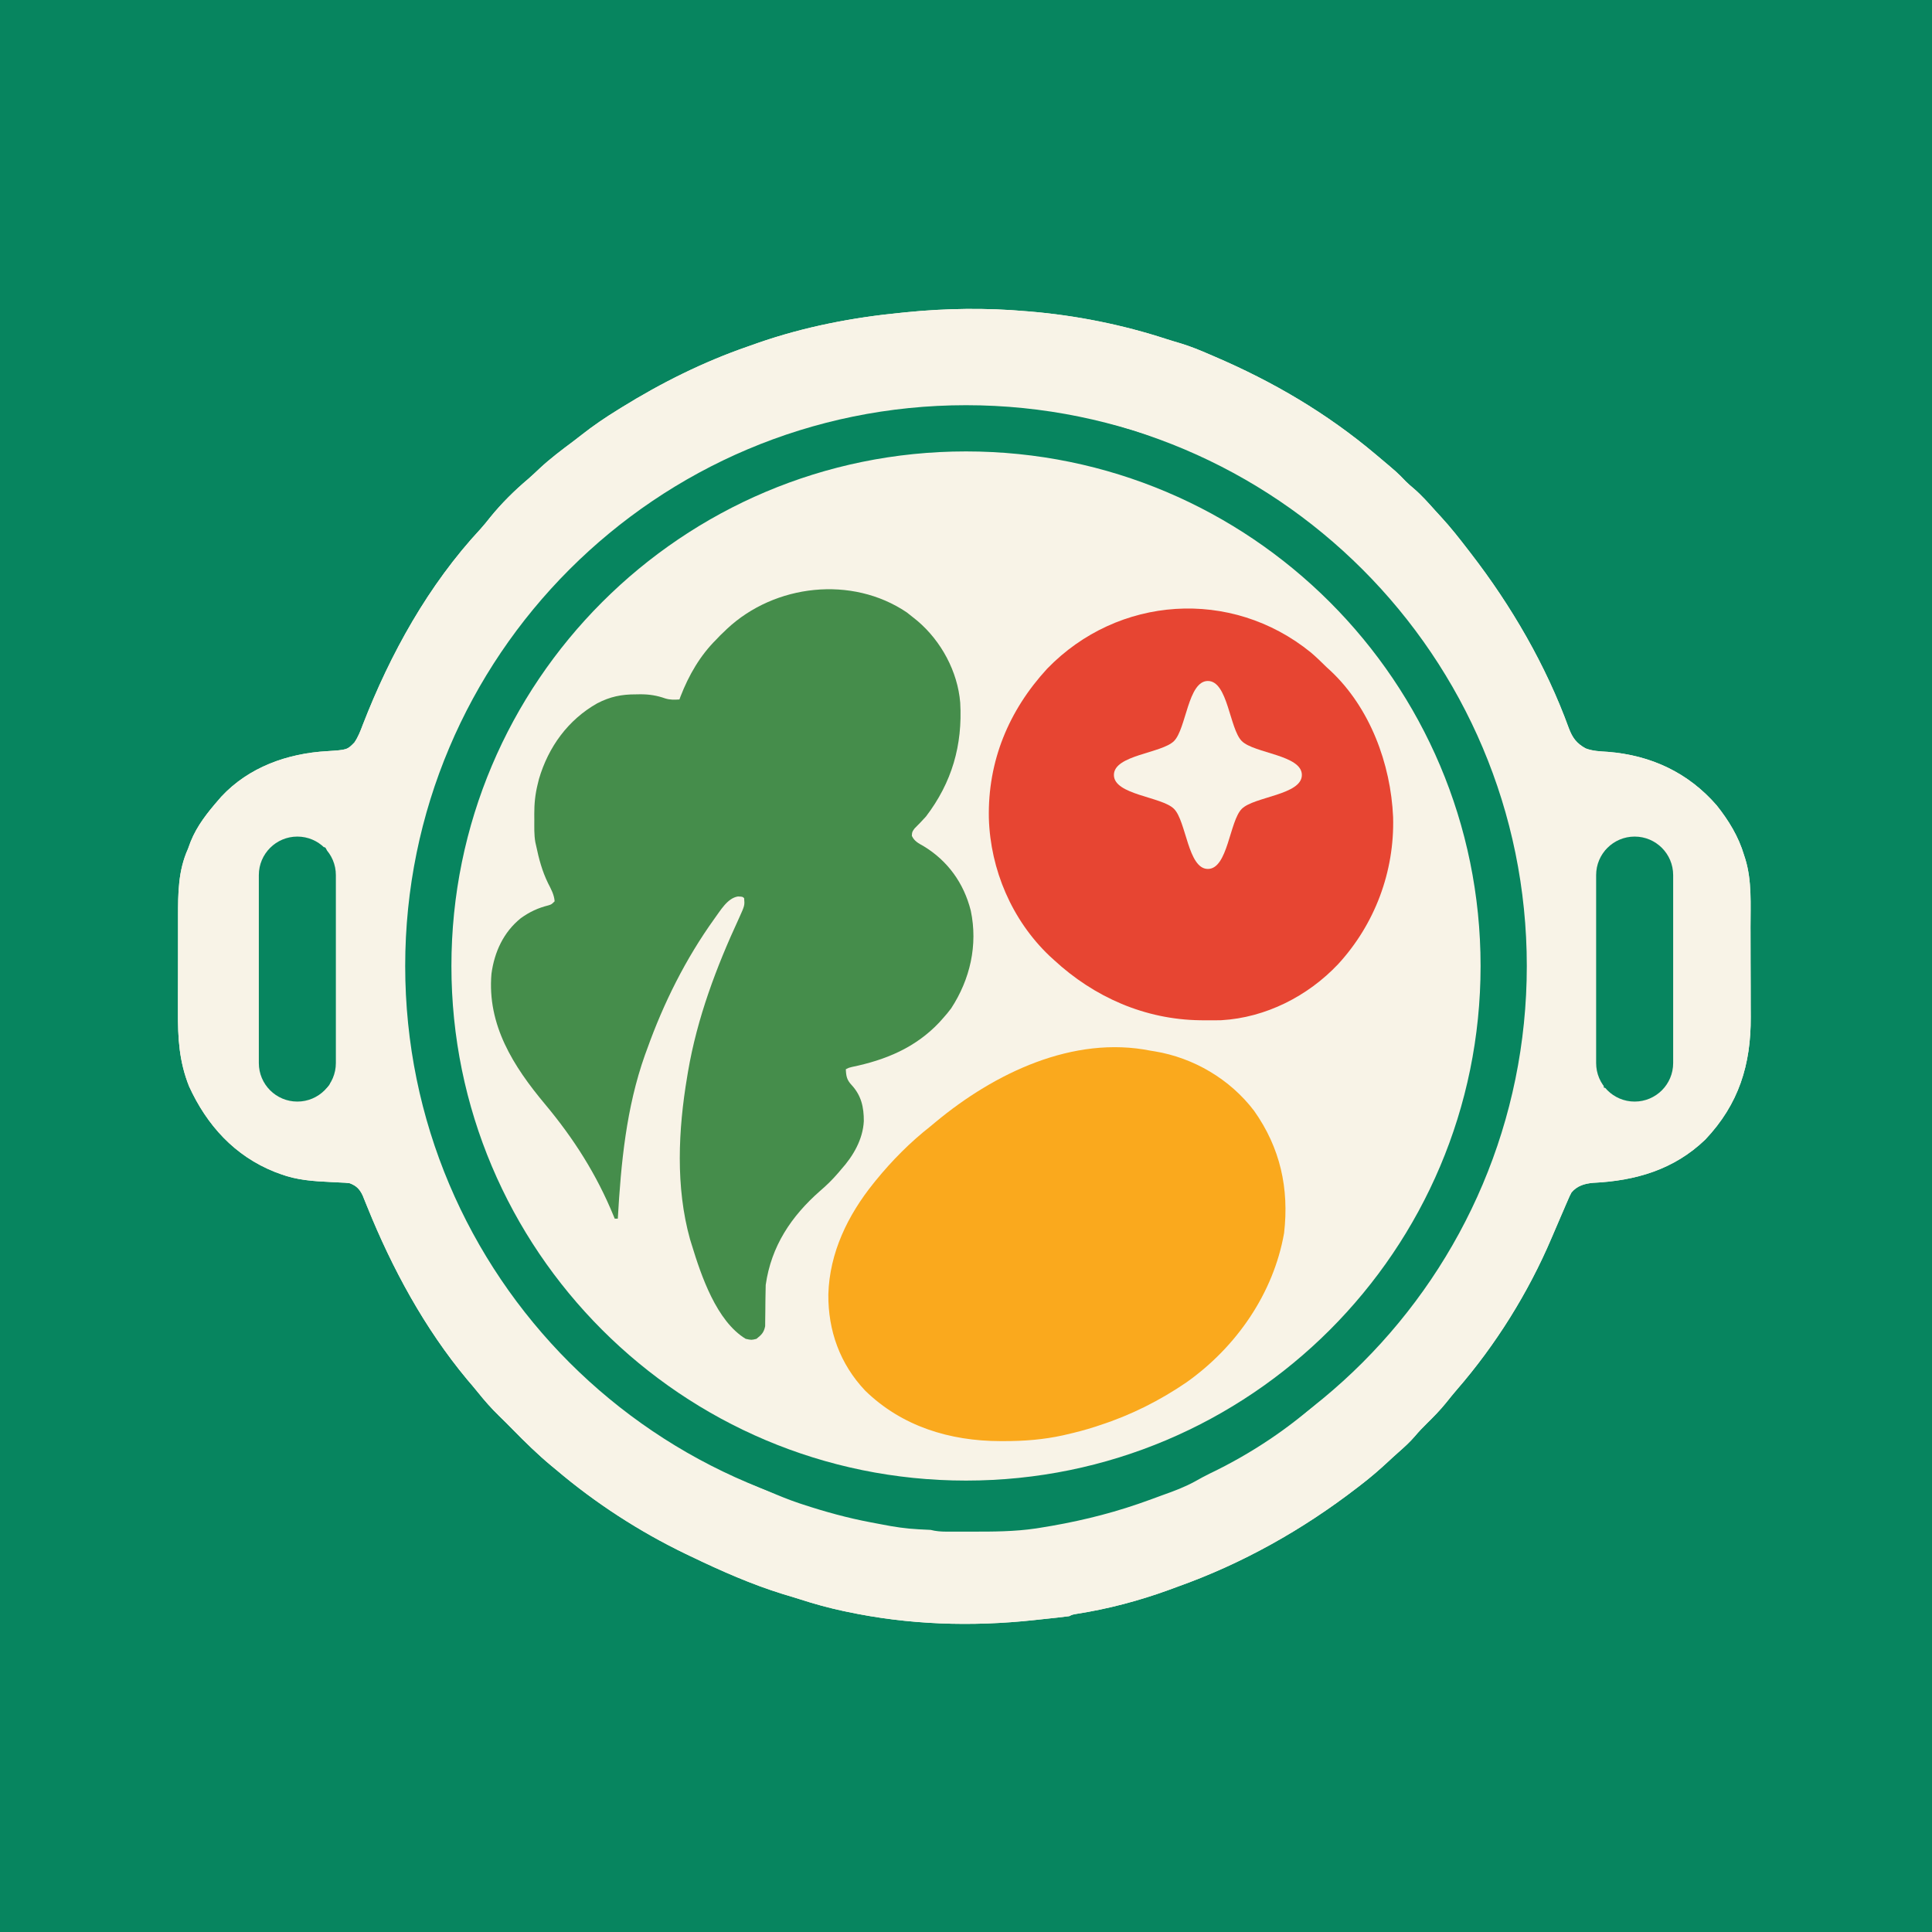
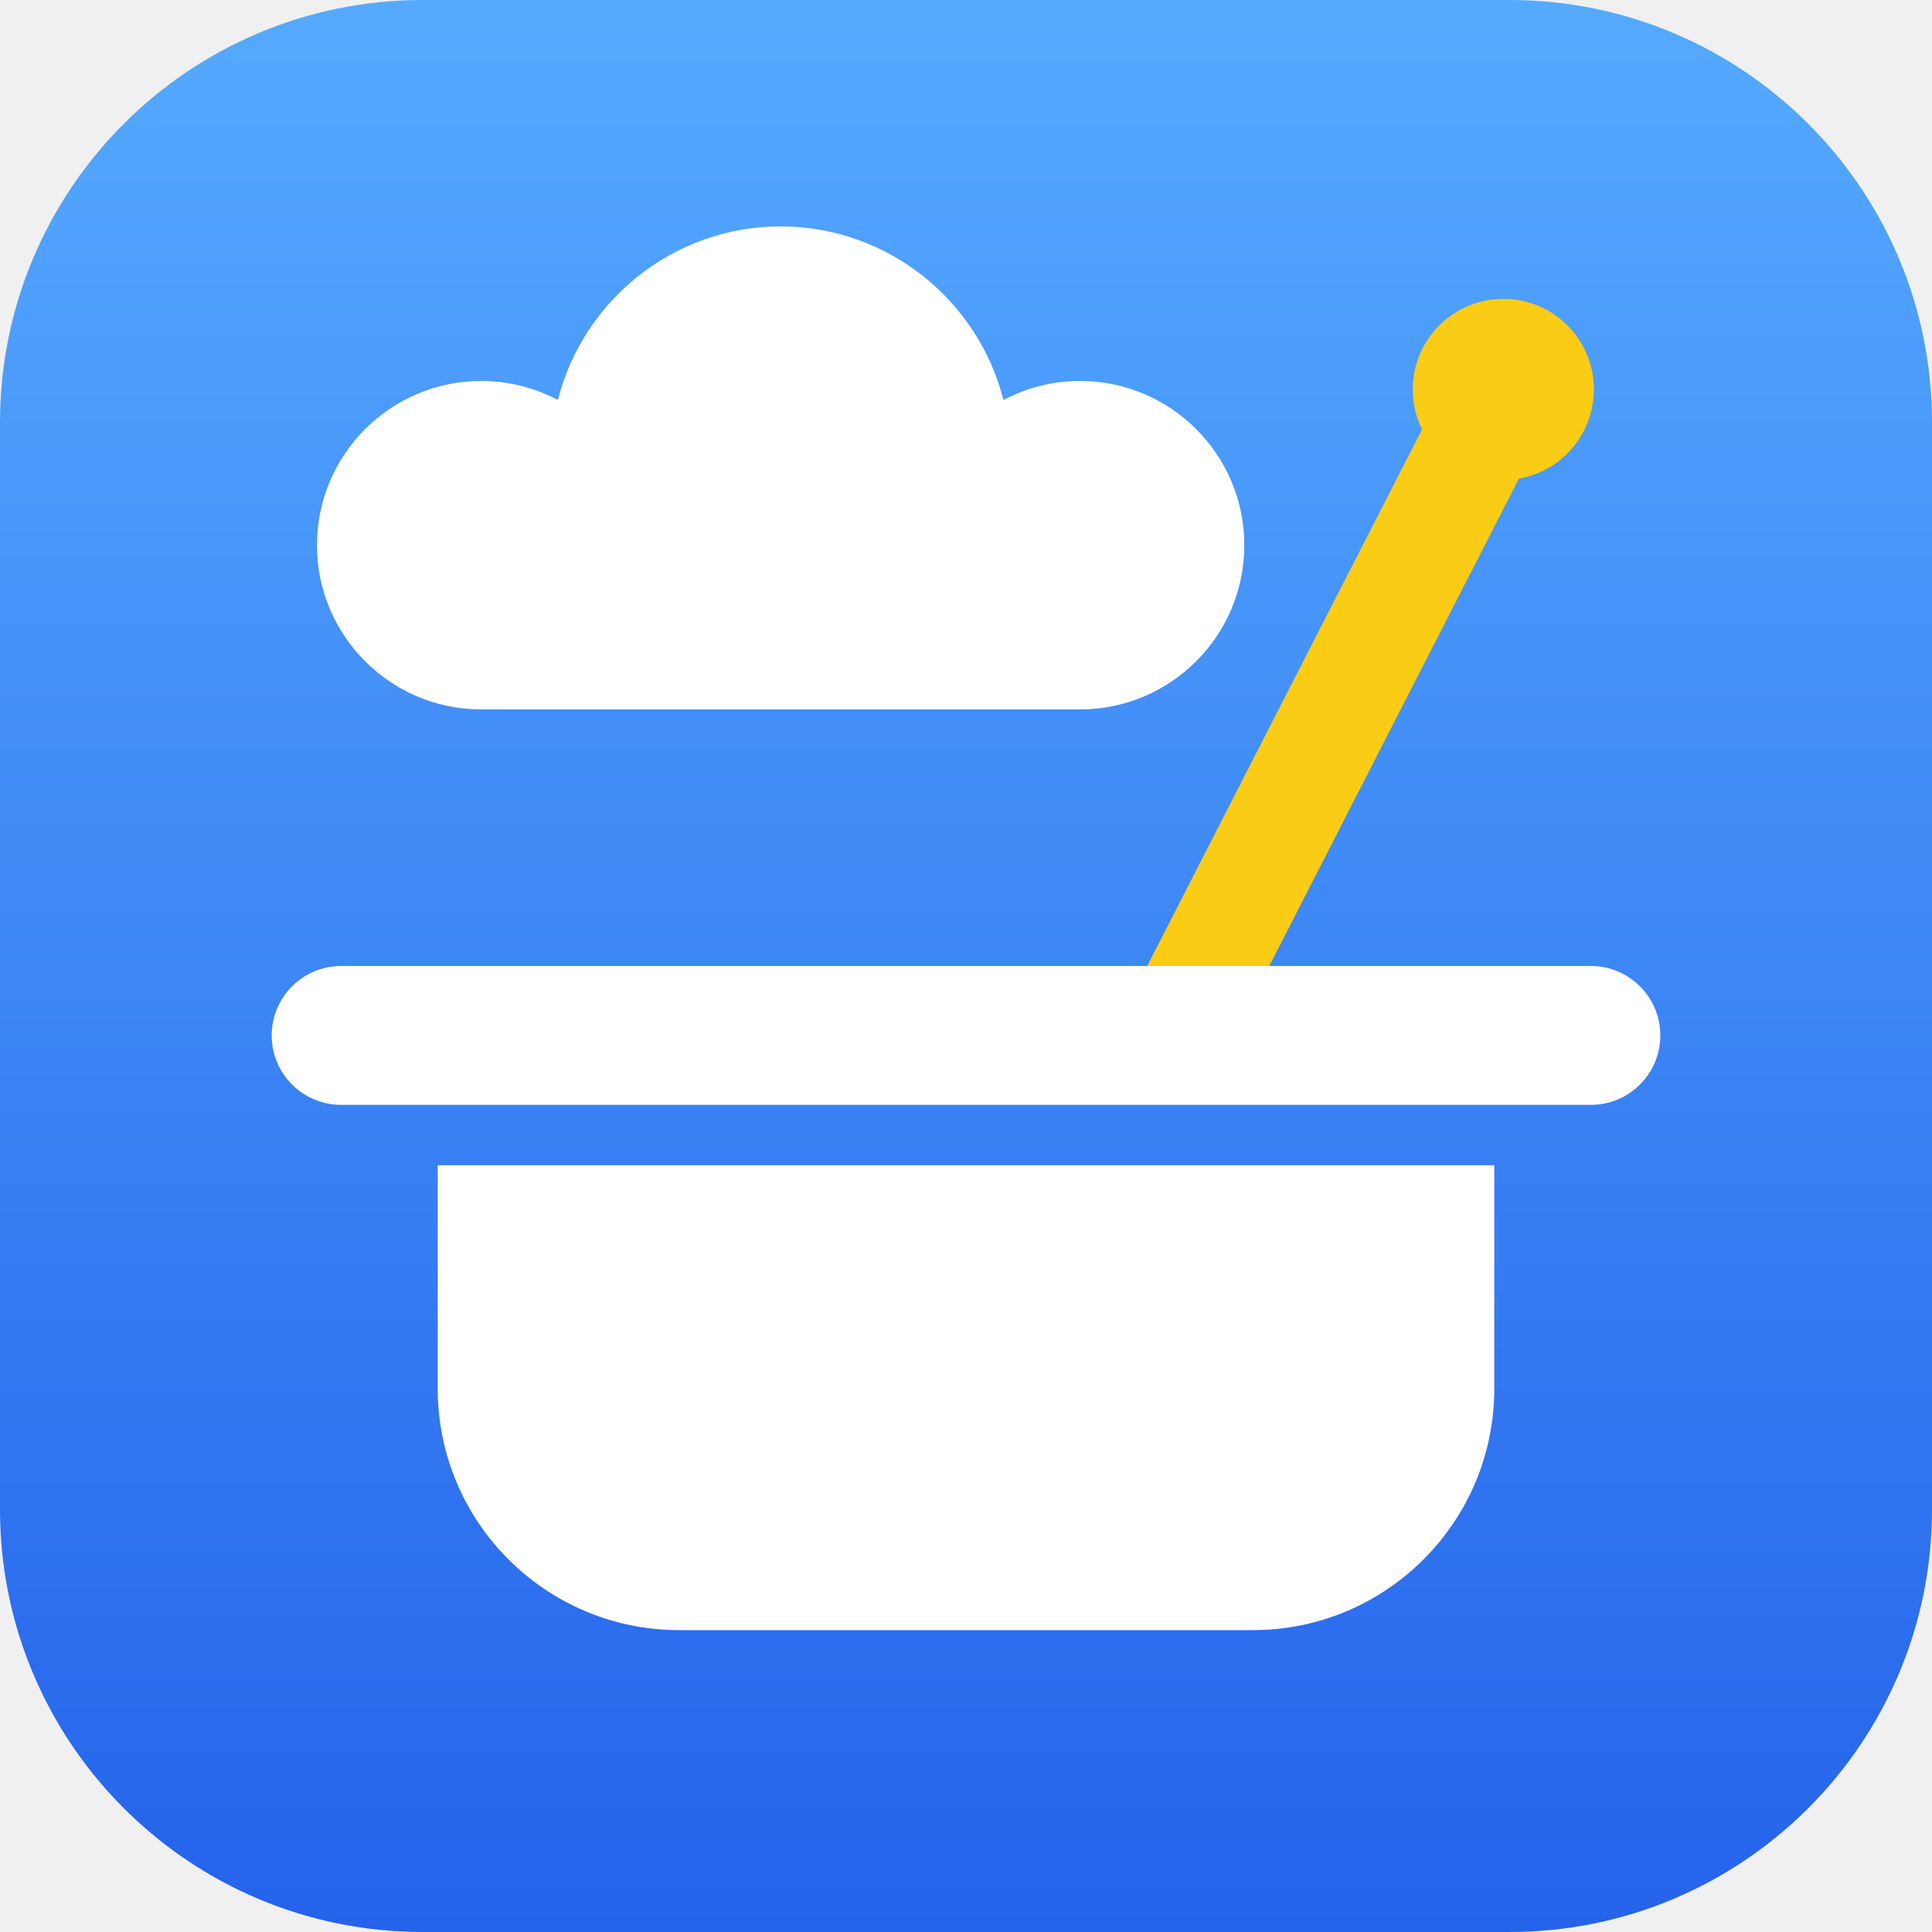
- <svg xmlns="http://www.w3.org/2000/svg" viewBox="0 0 1254 1254">
-   <path fill="#07855F" d="M0 0h1254v1254H0z" />
-   <g transform="translate(0 16)">
-     <path d="M0 0 C0.87 0.07 1.74 0.14 2.63 0.21 C32.52 2.74 62.6 8.75 91.1 18.07 C94.22 19.07 97.35 19.99 100.48 20.92 C106.85 22.88 112.9 25.33 119 28 C119.98 28.42 120.95 28.84 121.96 29.27 C160.31 45.7 195.05 66.07 227 93 C227.28 93.24 227.28 93.24 228.71 94.44 C241 104.78 241 104.78 246.45 110.45 C248.14 112.14 249.92 113.65 251.75 115.19 C256.82 119.56 261.22 124.54 265.67 129.52 C266.87 130.86 268.09 132.18 269.32 133.5 C275.63 140.36 281.33 147.62 287 155 C287.47 155.61 287.95 156.22 288.43 156.85 C314.97 191.17 337.45 229.84 352.28 270.67 C354.6 276.83 357.24 280.47 363.15 283.75 C367.82 285.55 372.67 285.69 377.62 286 C405.54 288.21 429.74 299.43 448.25 320.75 C456.01 330.5 462.45 341 466 353 C466.14 353.44 466.14 353.44 466.86 355.66 C471.17 369.84 470.18 385.14 470.2 399.8 C470.21 400.88 470.21 401.97 470.21 403.08 C470.23 408.81 470.24 414.53 470.24 420.25 C470.25 426.12 470.27 431.99 470.3 437.85 C470.32 442.41 470.32 446.96 470.32 451.52 C470.33 453.68 470.33 455.84 470.35 458 C470.52 488.95 462.65 514.62 440.88 537.62 C420.62 557.15 395.66 564.42 368.09 565.73 C362.56 566.21 357.67 567.63 354 572 C352.76 574.38 352.76 574.38 351.55 577.2 C351.1 578.24 350.65 579.27 350.18 580.34 C349.71 581.44 349.24 582.55 348.75 583.69 C348.5 584.25 348.5 584.25 347.26 587.12 C345.18 591.92 343.11 596.73 341.07 601.54 C325.99 637 304.79 671.01 279.51 700.09 C277.12 702.86 274.84 705.7 272.56 708.56 C268.75 713.26 264.62 717.5 260.31 721.72 C257.53 724.45 254.88 727.21 252.38 730.19 C249.12 734 245.5 737.27 241.74 740.58 C239.3 742.73 236.91 744.93 234.53 747.14 C228.89 752.38 223.11 757.32 217 762 C216.32 762.53 215.64 763.05 214.94 763.59 C179.41 790.99 140.31 812.96 98 828 C96.29 828.63 94.59 829.26 92.88 829.89 C73.41 836.98 53.4 842.29 32.93 845.49 C30 846 30 846 28 847 C25.41 847.36 22.84 847.66 20.24 847.94 C19.46 848.02 18.67 848.11 17.87 848.2 C16.2 848.38 14.53 848.55 12.86 848.73 C10.37 848.99 7.87 849.27 5.37 849.54 C-35.52 853.96 -76.4 852.65 -116.69 844.06 C-117.45 843.9 -118.22 843.74 -119.01 843.57 C-128.3 841.56 -137.35 839.09 -146.39 836.16 C-150.04 834.99 -153.7 833.89 -157.38 832.81 C-178.29 826.37 -198.31 817.48 -218 808 C-218.93 807.56 -219.85 807.11 -220.81 806.66 C-251 792.11 -279.43 773.68 -305 752 C-306.07 751.12 -307.14 750.23 -308.21 749.35 C-317.09 741.95 -325.25 733.95 -333.33 725.7 C-336.23 722.74 -339.16 719.81 -342.14 716.93 C-347.03 712.17 -351.44 707.19 -355.7 701.86 C-358 699 -360.37 696.22 -362.75 693.44 C-390.47 660.15 -411.53 621.21 -427.67 581.17 C-427.81 580.84 -427.81 580.84 -428.48 579.19 C-429.21 577.41 -429.92 575.62 -430.64 573.84 C-432.61 569.74 -434.74 567.62 -439 566 C-441.97 565.65 -441.97 565.65 -445.43 565.51 C-446.69 565.44 -447.95 565.38 -449.26 565.32 C-449.59 565.3 -449.59 565.3 -451.27 565.22 C-462.55 564.68 -473.32 564.01 -484 560 C-484.59 559.78 -484.59 559.78 -487.57 558.69 C-513.72 548.29 -531.73 528.36 -543.25 503.19 C-549.75 486.96 -550.59 471.79 -550.5 454.5 C-550.5 452.16 -550.5 449.82 -550.5 447.49 C-550.5 442.62 -550.49 437.75 -550.47 432.88 C-550.44 426.68 -550.44 420.48 -550.45 414.29 C-550.46 409.47 -550.45 404.66 -550.44 399.84 C-550.44 397.56 -550.44 395.27 -550.44 392.99 C-550.45 377.72 -550.38 363.14 -544 349 C-543.41 347.42 -542.83 345.83 -542.25 344.25 C-538.11 333.93 -531.25 325.32 -524 317 C-523.47 316.39 -522.94 315.77 -522.4 315.14 C-504.52 295.89 -479.36 287 -453.69 285.56 C-440.63 284.7 -440.63 284.7 -435.97 279.92 C-433.51 276.28 -432.09 272.6 -430.56 268.5 C-412.65 222.33 -387.96 177.72 -354.05 141.27 C-351.86 138.84 -349.84 136.32 -347.81 133.75 C-340.45 124.66 -331.96 116.29 -323.02 108.75 C-320.46 106.53 -318.02 104.2 -315.56 101.88 C-308.79 95.57 -301.43 90.07 -294.03 84.53 C-292.17 83.13 -290.34 81.71 -288.52 80.27 C-280.98 74.33 -273.16 69.02 -265 64 C-264.27 63.55 -263.55 63.1 -262.8 62.63 C-236.73 46.47 -209.41 32.85 -180.4 22.83 C-178.33 22.11 -176.26 21.38 -174.2 20.64 C-144.16 10.16 -112.61 4.05 -81 1 C-80 0.9 -79.01 0.79 -77.98 0.69 C-52.3 -1.92 -25.74 -2.26 0 0 Z " fill="#F8F3E7" transform="translate(666,186)" />
-     <path d="M0 0 C0.87 0.07 1.74 0.14 2.63 0.21 C32.52 2.74 62.6 8.75 91.1 18.07 C94.22 19.07 97.35 19.99 100.48 20.92 C106.85 22.88 112.9 25.33 119 28 C119.98 28.42 120.95 28.84 121.96 29.27 C160.31 45.7 195.05 66.07 227 93 C227.28 93.24 227.28 93.24 228.71 94.44 C241 104.78 241 104.78 246.45 110.45 C248.14 112.14 249.92 113.65 251.75 115.19 C256.82 119.56 261.22 124.54 265.67 129.52 C266.87 130.86 268.09 132.18 269.32 133.5 C275.63 140.36 281.33 147.62 287 155 C287.47 155.61 287.95 156.22 288.43 156.85 C314.97 191.17 337.45 229.84 352.28 270.67 C354.6 276.83 357.24 280.47 363.15 283.75 C367.82 285.55 372.67 285.69 377.62 286 C405.54 288.21 429.74 299.43 448.25 320.75 C456.01 330.5 462.45 341 466 353 C466.14 353.44 466.14 353.44 466.86 355.66 C471.17 369.84 470.18 385.14 470.2 399.8 C470.21 400.88 470.21 401.97 470.21 403.08 C470.23 408.81 470.24 414.53 470.24 420.25 C470.25 426.12 470.27 431.99 470.3 437.85 C470.32 442.41 470.32 446.96 470.32 451.52 C470.33 453.68 470.33 455.84 470.35 458 C470.52 488.95 462.65 514.62 440.88 537.62 C420.62 557.15 395.66 564.42 368.09 565.73 C362.56 566.21 357.67 567.63 354 572 C352.76 574.38 352.76 574.38 351.55 577.2 C351.1 578.24 350.65 579.27 350.18 580.34 C349.71 581.44 349.24 582.55 348.75 583.69 C348.5 584.25 348.5 584.25 347.26 587.12 C345.18 591.92 343.11 596.73 341.07 601.54 C325.99 637 304.79 671.01 279.51 700.09 C277.12 702.86 274.84 705.7 272.56 708.56 C268.75 713.26 264.62 717.5 260.31 721.72 C257.53 724.45 254.88 727.21 252.38 730.19 C249.12 734 245.5 737.27 241.74 740.58 C239.3 742.73 236.91 744.93 234.53 747.14 C228.89 752.38 223.11 757.32 217 762 C216.32 762.53 215.64 763.05 214.94 763.59 C179.41 790.99 140.31 812.96 98 828 C96.29 828.63 94.59 829.26 92.88 829.89 C73.41 836.98 53.4 842.29 32.93 845.49 C30 846 30 846 28 847 C25.41 847.36 22.84 847.66 20.24 847.94 C19.46 848.02 18.67 848.11 17.87 848.2 C16.2 848.38 14.53 848.55 12.86 848.73 C10.37 848.99 7.87 849.27 5.37 849.54 C-35.52 853.96 -76.4 852.65 -116.69 844.06 C-117.45 843.9 -118.22 843.74 -119.01 843.57 C-128.3 841.56 -137.35 839.09 -146.39 836.16 C-150.04 834.99 -153.7 833.89 -157.38 832.81 C-178.29 826.37 -198.31 817.48 -218 808 C-218.93 807.56 -219.85 807.11 -220.81 806.66 C-251 792.11 -279.43 773.68 -305 752 C-306.07 751.12 -307.14 750.23 -308.21 749.35 C-317.09 741.95 -325.25 733.95 -333.33 725.7 C-336.23 722.74 -339.16 719.81 -342.14 716.93 C-347.03 712.17 -351.44 707.19 -355.7 701.86 C-358 699 -360.37 696.22 -362.75 693.44 C-390.47 660.15 -411.53 621.21 -427.67 581.17 C-427.81 580.84 -427.81 580.84 -428.48 579.19 C-429.21 577.41 -429.92 575.62 -430.64 573.84 C-432.61 569.74 -434.74 567.62 -439 566 C-441.97 565.65 -441.97 565.65 -445.43 565.51 C-446.69 565.44 -447.95 565.38 -449.26 565.32 C-449.59 565.3 -449.59 565.3 -451.27 565.22 C-462.55 564.68 -473.32 564.01 -484 560 C-484.59 559.78 -484.59 559.78 -487.57 558.69 C-513.72 548.29 -531.73 528.36 -543.25 503.19 C-549.75 486.96 -550.59 471.79 -550.5 454.5 C-550.5 452.16 -550.5 449.82 -550.5 447.49 C-550.5 442.62 -550.49 437.75 -550.47 432.88 C-550.44 426.68 -550.44 420.48 -550.45 414.29 C-550.46 409.47 -550.45 404.66 -550.44 399.84 C-550.44 397.56 -550.44 395.27 -550.44 392.99 C-550.45 377.72 -550.38 363.14 -544 349 C-543.41 347.42 -542.83 345.83 -542.25 344.25 C-538.11 333.93 -531.25 325.32 -524 317 C-523.47 316.39 -522.94 315.77 -522.4 315.14 C-504.52 295.89 -479.36 287 -453.69 285.56 C-440.63 284.7 -440.63 284.7 -435.97 279.92 C-433.51 276.28 -432.09 272.6 -430.56 268.5 C-412.65 222.33 -387.96 177.72 -354.05 141.27 C-351.86 138.84 -349.84 136.32 -347.81 133.75 C-340.45 124.66 -331.96 116.29 -323.02 108.75 C-320.46 106.53 -318.02 104.2 -315.56 101.88 C-308.79 95.57 -301.43 90.07 -294.03 84.53 C-292.17 83.13 -290.34 81.71 -288.52 80.27 C-280.98 74.33 -273.16 69.02 -265 64 C-264.27 63.55 -263.55 63.1 -262.8 62.63 C-236.73 46.47 -209.41 32.85 -180.4 22.83 C-178.33 22.11 -176.26 21.38 -174.2 20.64 C-144.16 10.16 -112.61 4.05 -81 1 C-80 0.9 -79.01 0.79 -77.98 0.69 C-52.3 -1.92 -25.74 -2.26 0 0 Z M-104.19 92.31 C-105.24 92.52 -106.3 92.73 -107.39 92.95 C-125.73 96.68 -144.7 101.01 -161.73 108.99 C-164.41 110.18 -167.13 111.18 -169.88 112.19 C-202.4 124.63 -231.8 144.28 -258 167 C-258.62 167.54 -259.25 168.08 -259.89 168.63 C-264.7 172.81 -269.41 177.09 -274.06 181.44 C-274.73 182.05 -275.4 182.67 -276.09 183.31 C-280.71 187.63 -284.89 192.2 -289 197 C-290.21 198.31 -291.41 199.63 -292.62 200.94 C-314.64 225.82 -335 256.17 -346.96 287.3 C-347.7 289.22 -348.47 291.12 -349.26 293.01 C-359.64 317.96 -367.08 343.81 -371.31 370.5 C-371.47 371.5 -371.63 372.5 -371.8 373.53 C-374.01 388.53 -374.17 403.6 -374.13 418.72 C-374.13 421.5 -374.13 424.27 -374.14 427.05 C-374.14 442.52 -373.66 457.76 -371.19 473.06 C-371.01 474.18 -370.83 475.3 -370.65 476.45 C-369.35 484.42 -367.69 492.18 -365.54 499.97 C-364.93 502.26 -364.37 504.55 -363.81 506.85 C-360.22 521.68 -356.16 536 -350 550 C-349.22 551.82 -348.44 553.65 -347.66 555.47 C-346.45 558.32 -345.22 561.16 -344 564 C-343.55 565.08 -343.1 566.16 -342.63 567.27 C-324.08 610.49 -293.72 652.33 -258 683 C-256.89 683.99 -255.79 684.98 -254.69 685.97 C-245.28 694.37 -235.36 701.81 -225 709 C-224.37 709.44 -223.73 709.89 -223.08 710.35 C-207.29 721.38 -190.37 730.72 -173 739 C-172.2 739.38 -171.4 739.77 -170.58 740.16 C-163.84 743.28 -156.82 745.76 -149.85 748.32 C-148.33 748.88 -146.81 749.45 -145.3 750.03 C-118.53 760.09 -118.53 760.09 -105.34 761.61 C-103 762 -103 762 -100.66 762.98 C-97.28 764.28 -94.1 764.6 -90.5 765 C-89.08 765.16 -87.65 765.33 -86.23 765.5 C-85.52 765.58 -84.81 765.66 -84.08 765.75 C-78.18 766.47 -72.27 767.34 -66.45 768.52 C-61.93 769.15 -57.49 769.18 -52.93 769.2 C-51.95 769.21 -50.98 769.22 -49.97 769.22 C-46.79 769.24 -43.61 769.25 -40.44 769.25 C-39.35 769.25 -38.27 769.25 -37.16 769.25 C7.64 769.21 53.3 761.82 93.88 742.02 C96.25 740.88 98.63 739.78 101.01 738.68 C137.63 721.72 169.1 697.84 197.69 669.5 C198.13 669.07 198.13 669.07 200.35 666.88 C206.34 660.9 211.76 654.64 217 648 C217.56 647.3 218.12 646.6 218.7 645.88 C232.11 628.99 244.02 611.13 254 592 C254.35 591.34 254.69 590.67 255.05 589.99 C269.36 562.48 279.72 534.44 287.36 504.43 C287.88 502.45 288.46 500.48 289.05 498.52 C290.37 493.65 291.18 488.73 292 483.75 C292.16 482.8 292.33 481.84 292.5 480.86 C295.39 463.49 296.34 446.41 296.25 428.81 C296.25 427.78 296.24 426.74 296.24 425.68 C296.19 410.71 296 395.86 294 381 C293.94 380.51 293.94 380.51 293.61 378.04 C290.99 358.81 287.42 339.34 281 321 C280.58 319.73 280.17 318.46 279.75 317.19 C277.4 310.02 274.91 302.96 272 296 C271.63 295.09 271.27 294.19 270.89 293.25 C251.11 244.82 219.31 198.72 179 165 C178.46 164.55 177.92 164.09 177.36 163.63 C150.42 141.07 120.73 123.35 88.26 109.94 C86.33 109.14 84.41 108.31 82.5 107.47 C75.8 104.55 69.04 102.4 61.98 100.53 C59.87 99.97 57.77 99.39 55.66 98.82 C26.9 91.03 -0.47 86.46 -30.37 86.61 C-34.3 86.62 -38.23 86.61 -42.15 86.59 C-63.04 86.57 -83.69 88.13 -104.19 92.31 Z " fill="#F8F3E7" transform="translate(666,186)" />
-     <path d="M0 0 C1.52 1.16 3.02 2.35 4.5 3.56 C5.34 4.24 6.18 4.92 7.04 5.61 C22.42 18.69 33.11 38.45 34.75 58.66 C36.33 86.3 29.35 110.48 12.5 132.56 C10.09 135.21 7.64 137.8 5.09 140.31 C3.5 142.56 3.5 142.56 3.35 145.09 C4.99 148.61 7.67 149.91 10.94 151.75 C26.66 161.26 37.12 175.81 41.61 193.68 C46.29 215.96 41.17 238.2 28.88 257.04 C27.19 259.33 25.41 261.45 23.5 263.56 C22.71 264.45 21.92 265.33 21.11 266.24 C5.59 282.66 -13.79 290.61 -35.58 295.1 C-37.5 295.56 -37.5 295.56 -39.5 296.56 C-39.31 301.12 -38.85 303.53 -35.69 306.88 C-29.48 313.66 -27.79 321.12 -27.82 330.24 C-28.41 342.1 -34.71 352.91 -42.5 361.56 C-43.14 362.32 -43.78 363.08 -44.44 363.86 C-48.11 368.14 -51.96 371.92 -56.24 375.58 C-74.93 392 -87.91 411.38 -91.5 436.56 C-91.59 438.89 -91.63 441.21 -91.64 443.54 C-91.66 444.85 -91.68 446.16 -91.7 447.51 C-91.73 449.57 -91.75 451.63 -91.75 453.7 C-91.75 455.71 -91.79 457.71 -91.83 459.72 C-91.83 460.32 -91.83 460.32 -91.86 463.34 C-92.68 467.48 -94.24 468.96 -97.5 471.56 C-100.75 472.38 -100.75 472.38 -104.5 471.56 C-123.44 460.06 -133.36 430.64 -139.5 410.56 C-139.88 409.34 -140.26 408.12 -140.64 406.87 C-150.07 373.05 -148.27 335.84 -142.5 301.56 C-142.41 301.01 -142.41 301.01 -141.95 298.23 C-136.01 263.35 -123.59 230.37 -108.78 198.4 C-105.11 190.26 -105.11 190.26 -105.5 185.56 C-106.5 184.56 -106.5 184.56 -109.56 184.44 C-116.44 185.53 -120.94 193.71 -124.85 198.94 C-143.46 224.87 -157.78 253.55 -168.5 283.56 C-168.96 284.82 -169.43 286.07 -169.89 287.33 C-182.04 321.61 -185.45 357.55 -187.5 393.56 C-188.16 393.56 -188.82 393.56 -189.5 393.56 C-189.72 393.02 -189.94 392.48 -190.17 391.92 C-201.25 364.87 -216.07 341.59 -234.8 319.18 C-255.26 294.69 -272.39 267.84 -269.5 234.56 C-267.59 220.47 -261.72 207.64 -250.5 198.56 C-244.84 194.48 -239.31 191.88 -232.53 190.2 C-230.5 189.56 -230.5 189.56 -228.5 187.56 C-228.83 183.19 -230.86 179.6 -232.81 175.75 C-236.63 167.93 -238.72 160.05 -240.5 151.56 C-240.59 151.17 -240.59 151.17 -241.03 149.2 C-241.9 144.3 -241.68 139.34 -241.69 134.38 C-241.7 133.29 -241.71 132.2 -241.72 131.08 C-241.74 124.32 -241.14 118.12 -239.5 111.56 C-239.23 110.45 -238.96 109.34 -238.68 108.2 C-232.59 87.41 -219.79 69.78 -200.88 59.08 C-192.46 54.72 -185.12 53.22 -175.69 53.25 C-175.22 53.24 -175.22 53.24 -172.86 53.2 C-167.05 53.2 -162.18 53.97 -156.7 55.9 C-153.52 56.86 -150.79 56.78 -147.5 56.56 C-147.38 56.23 -147.38 56.23 -146.76 54.54 C-141.39 40.74 -134.07 28.02 -123.5 17.56 C-122.68 16.7 -121.85 15.83 -121 14.94 C-120.18 14.15 -119.35 13.37 -118.5 12.56 C-117.89 11.97 -117.28 11.38 -116.66 10.77 C-85.6 -18.32 -35.59 -23.97 0 0 Z " fill="#458D4B" transform="translate(588.5,381.4375)" />
-     <path d="M0 0 C0.81 0.13 1.62 0.26 2.45 0.39 C27.8 4.57 51.4 18.49 67 39 C83.99 63.01 89.8 89.36 86.46 118.36 C79.57 157.56 55.45 192.28 23.22 215.16 C5.96 226.98 -13.09 236.57 -33 243 C-34.03 243.35 -35.06 243.69 -36.12 244.05 C-42.3 246.05 -48.54 247.68 -54.88 249.12 C-55.56 249.28 -56.24 249.44 -56.94 249.61 C-69.76 252.43 -82.48 253.41 -95.56 253.38 C-95.93 253.38 -95.93 253.38 -97.79 253.38 C-130.47 253.32 -161.61 243.83 -185.39 220.67 C-201.83 203.34 -209.56 181.64 -209.35 158.08 C-208.58 131.09 -196.7 106.71 -180 86 C-179.53 85.41 -179.06 84.83 -178.57 84.22 C-167.95 71.18 -156.23 59.39 -143 49 C-141.89 48.08 -140.79 47.16 -139.69 46.24 C-101.63 14.64 -50.49 -10.16 0 0 Z " fill="#FAA91D" transform="translate(747,666)" />
-     <path d="M0 0 C3.56 3.03 6.89 6.26 10.21 9.55 C11.05 10.31 11.88 11.07 12.74 11.86 C38.42 35.91 51.9 72.26 53.43 106.88 C54.42 142.26 41.56 176.47 17.7 202.4 C-1.92 223.15 -29.23 237.06 -58.04 238.74 C-61.4 238.82 -64.74 238.83 -68.1 238.8 C-69.29 238.79 -70.49 238.78 -71.71 238.77 C-107.64 238.3 -140.58 223.82 -166.79 199.55 C-167.76 198.66 -168.72 197.78 -169.72 196.87 C-194 173.69 -207.97 141.01 -208.95 107.59 C-209.7 70.62 -196.13 37.77 -171.09 10.56 C-125.11 -36.89 -51.68 -41.91 0 0 Z " fill="#E74532" transform="translate(850.79,407.4517)" />
-     <path d="M0 0 C1.33 -0 2.67 -0.01 4 -0.01 C6.79 -0.02 9.58 -0.02 12.37 -0.02 C15.19 -0.02 18.02 -0.02 20.84 -0.04 C36.07 -0.11 51.09 -0.06 66.19 2.17 C67.68 2.36 69.16 2.56 70.65 2.75 C96.31 6.11 125.25 12.47 148.54 23.88 C151.17 25.16 153.83 26.31 156.52 27.45 C188.62 41.13 217.96 59.14 244.19 82.17 C244.92 82.8 245.66 83.43 246.41 84.09 C248.35 85.77 250.27 87.47 252.19 89.17 C252.93 89.82 253.68 90.47 254.44 91.14 C259.4 95.52 264.19 100.06 268.88 104.73 C269.4 105.25 269.92 105.77 270.46 106.3 C284.63 120.52 296.91 136.61 308.19 153.17 C309.05 154.41 309.91 155.66 310.77 156.9 C320.85 171.6 329.49 187.11 337.19 203.17 C337.5 203.8 337.81 204.44 338.13 205.09 C342.45 213.95 346.01 222.83 349.19 232.17 C349.68 233.52 350.18 234.88 350.69 236.23 C350.92 236.85 351.15 237.47 351.39 238.1 C352 239.66 352.63 241.22 353.27 242.77 C361.94 264.09 366.08 286.93 369.38 309.61 C369.46 310.18 369.46 310.18 369.89 313.09 C371.83 326.97 372.35 340.64 372.32 354.64 C372.32 357.46 372.32 360.29 372.33 363.11 C372.35 403.07 365.64 442.28 353.07 480.23 C352.91 480.7 352.91 480.7 352.12 483.09 C350.18 488.76 347.91 494.2 345.36 499.62 C344.16 502.23 343.07 504.87 342 507.54 C332.2 531.07 319.8 553.29 305.19 574.17 C304.99 574.47 304.99 574.47 303.94 575.97 C298.37 584 292.51 591.7 286.19 599.17 C285.76 599.69 285.32 600.21 284.87 600.74 C278.91 607.87 272.77 614.81 266.44 621.61 C265.84 622.26 265.24 622.91 264.62 623.57 C260.95 627.48 257.12 631.07 253.05 634.56 C250.55 636.73 248.16 639.01 245.75 641.29 C224.6 660.92 198.79 677.98 172.82 690.4 C169.36 692.06 166.03 693.91 162.69 695.79 C156.03 699.42 149.14 702.01 142.01 704.52 C139.54 705.4 137.08 706.32 134.63 707.23 C132.82 707.88 131.01 708.53 129.19 709.17 C128.66 709.36 128.66 709.36 125.96 710.31 C105.07 717.49 83.74 722.44 61.94 725.86 C61.2 725.97 60.46 726.09 59.69 726.22 C45.78 728.29 31.72 728.33 17.69 728.3 C14.9 728.29 12.12 728.3 9.34 728.3 C7.55 728.3 5.77 728.3 3.99 728.3 C3.16 728.3 2.34 728.3 1.49 728.31 C-2.13 728.29 -5.32 728.06 -8.81 727.17 C-11.37 727.01 -13.93 726.89 -16.5 726.79 C-24.67 726.38 -32.53 725.21 -40.55 723.61 C-42.92 723.15 -45.31 722.7 -47.69 722.26 C-62.7 719.42 -77.18 715.44 -91.68 710.67 C-92.51 710.4 -93.35 710.12 -94.2 709.84 C-100.88 707.6 -107.34 704.93 -113.81 702.17 C-114.78 701.76 -115.75 701.35 -116.75 700.93 C-137.08 692.35 -156.52 682.56 -174.81 670.17 C-175.12 669.96 -175.12 669.96 -176.72 668.89 C-185.87 662.78 -194.68 656.35 -203.24 649.44 C-204.68 648.27 -206.14 647.12 -207.6 645.97 C-226.16 631.16 -244.3 613.97 -258.81 595.17 C-259.68 594.11 -260.56 593.06 -261.44 592.02 C-282.65 566.58 -301.74 535.65 -313.8 504.72 C-314.9 501.94 -316.15 499.25 -317.43 496.54 C-319.37 492.35 -320.79 488.2 -322.02 483.75 C-322.76 481.34 -323.63 479.1 -324.62 476.79 C-327.32 470.11 -329.28 463.23 -331.18 456.29 C-331.38 455.59 -331.57 454.88 -331.77 454.16 C-334.92 442.62 -337.32 431.03 -339.25 419.23 C-339.37 418.5 -339.48 417.78 -339.61 417.03 C-340.41 412.08 -341.13 407.13 -341.81 402.17 C-341.91 401.49 -342 400.8 -342.11 400.1 C-344.1 386.01 -344.16 371.95 -344.12 357.73 C-344.12 356.53 -344.12 355.34 -344.12 354.11 C-344.08 336.91 -343.6 320.16 -340.81 303.17 C-340.61 301.75 -340.41 300.34 -340.22 298.93 C-336.46 274.28 -329.47 249.12 -319.81 226.17 C-319.65 225.76 -319.65 225.76 -318.84 223.71 C-304.05 186.8 -282.76 153.21 -256.81 123.17 C-256.19 122.45 -255.58 121.73 -254.94 120.99 C-253.25 119.03 -251.53 117.1 -249.81 115.17 C-249.06 114.31 -248.31 113.46 -247.54 112.58 C-236.34 100.06 -224.04 88.51 -210.81 78.17 C-209.49 77.1 -208.16 76.04 -206.84 74.97 C-179.25 52.91 -147.08 33.25 -113.33 22.35 C-109.81 21.17 -109.81 21.17 -106.63 19.76 C-80.54 8.32 -50.86 4.47 -22.81 1.17 C-22.17 1.08 -21.54 0.99 -20.88 0.9 C-13.93 0.01 -7 0.01 0 0 Z M-51 28.48 C-52.05 28.69 -53.11 28.9 -54.19 29.12 C-72.54 32.85 -91.51 37.18 -108.54 45.16 C-111.22 46.35 -113.94 47.34 -116.68 48.36 C-149.2 60.8 -178.61 80.44 -204.81 103.17 C-205.43 103.71 -206.05 104.25 -206.7 104.8 C-211.5 108.98 -216.21 113.26 -220.87 117.61 C-221.54 118.22 -222.21 118.84 -222.9 119.47 C-227.52 123.79 -231.7 128.36 -235.81 133.17 C-237.02 134.48 -238.22 135.79 -239.43 137.11 C-261.45 161.99 -281.81 192.34 -293.77 223.47 C-294.51 225.38 -295.28 227.28 -296.07 229.18 C-306.44 254.13 -313.89 279.98 -318.12 306.67 C-318.28 307.67 -318.44 308.67 -318.6 309.7 C-320.82 324.69 -320.97 339.76 -320.94 354.89 C-320.93 357.67 -320.94 360.44 -320.95 363.22 C-320.95 378.69 -320.47 393.93 -318 409.23 C-317.82 410.35 -317.64 411.47 -317.46 412.62 C-316.16 420.59 -314.5 428.35 -312.35 436.14 C-311.74 438.43 -311.18 440.72 -310.62 443.02 C-307.03 457.85 -302.96 472.17 -296.81 486.17 C-296.03 487.99 -295.25 489.82 -294.47 491.64 C-293.25 494.49 -292.03 497.33 -290.81 500.17 C-290.36 501.25 -289.91 502.33 -289.44 503.44 C-270.89 546.66 -240.53 588.5 -204.81 619.17 C-203.7 620.16 -202.6 621.15 -201.5 622.14 C-192.09 630.54 -182.16 637.98 -171.81 645.17 C-171.17 645.61 -170.54 646.06 -169.89 646.51 C-154.1 657.55 -137.18 666.89 -119.81 675.17 C-119.01 675.55 -118.21 675.94 -117.39 676.33 C-110.65 679.45 -103.62 681.92 -96.66 684.48 C-95.14 685.05 -93.62 685.62 -92.11 686.2 C-65.34 696.25 -65.34 696.25 -52.15 697.78 C-49.81 698.17 -49.81 698.17 -47.47 699.15 C-44.09 700.44 -40.91 700.77 -37.31 701.17 C-35.88 701.33 -34.46 701.5 -33.04 701.66 C-32.33 701.75 -31.62 701.83 -30.89 701.91 C-24.99 702.63 -19.08 703.51 -13.26 704.68 C-8.74 705.32 -4.3 705.35 0.26 705.37 C1.24 705.38 2.22 705.39 3.22 705.39 C6.4 705.41 9.58 705.42 12.75 705.42 C13.84 705.42 14.92 705.42 16.03 705.42 C60.83 705.38 106.49 697.99 147.07 678.19 C149.44 677.05 151.82 675.95 154.2 674.85 C190.82 657.89 222.29 634.01 250.88 605.67 C251.32 605.24 251.32 605.24 253.54 603.04 C259.53 597.07 264.95 590.81 270.19 584.17 C270.75 583.47 271.31 582.77 271.89 582.05 C285.3 565.15 297.21 547.29 307.19 528.17 C307.54 527.51 307.89 526.84 308.24 526.16 C322.56 498.65 332.91 470.6 340.55 440.6 C341.07 438.62 341.65 436.65 342.24 434.69 C343.56 429.81 344.37 424.9 345.19 419.92 C345.36 418.96 345.52 418.01 345.69 417.03 C348.59 399.66 349.54 382.57 349.44 364.98 C349.44 363.95 349.44 362.91 349.43 361.84 C349.38 346.88 349.19 332.03 347.19 317.17 C347.13 316.68 347.13 316.68 346.8 314.2 C344.18 294.98 340.61 275.51 334.19 257.17 C333.77 255.9 333.36 254.63 332.95 253.36 C330.59 246.19 328.1 239.13 325.19 232.17 C324.82 231.26 324.46 230.35 324.08 229.42 C304.31 180.98 272.5 134.89 232.19 101.17 C231.65 100.71 231.11 100.26 230.56 99.79 C203.61 77.24 173.92 59.51 141.45 46.11 C139.52 45.31 137.61 44.47 135.69 43.64 C128.99 40.72 122.24 38.57 115.18 36.69 C113.06 36.13 110.96 35.56 108.85 34.98 C80.09 27.2 52.72 22.63 22.82 22.78 C18.89 22.79 14.97 22.78 11.04 22.76 C-9.85 22.74 -30.5 24.3 -51 28.48 Z " fill="#07855F" transform="translate(612.8086,249.832)" />
-     <path d="M0 0 C1.87 1.87 1.17 4.94 1.19 7.44 C1.19 13.98 0.6 20.35 -0.2 26.83 C-0.86 32.29 -1.29 37.72 -1.55 43.21 C-1.59 44.07 -1.63 44.92 -1.67 45.81 C-2.12 55.87 -2.28 65.93 -2.31 76 C-2.32 76.98 -2.32 77.97 -2.32 78.98 C-2.35 99.48 -0.43 119.48 2.55 139.75 C2.97 142.8 3.17 145.73 3.19 148.81 C3.2 149.75 3.22 150.68 3.23 151.64 C3 154 3 154 1 156 C-6.83 157.45 -13.87 154.57 -20.42 150.49 C-28.53 144.64 -34.46 136.22 -36.56 126.36 C-37.1 122.2 -37.16 118.13 -37.16 113.94 C-37.17 113.05 -37.17 112.16 -37.18 111.24 C-37.19 108.3 -37.2 105.36 -37.2 102.42 C-37.21 100.37 -37.21 98.32 -37.22 96.26 C-37.23 91.96 -37.24 87.66 -37.24 83.36 C-37.25 77.87 -37.27 72.38 -37.3 66.89 C-37.32 62.65 -37.32 58.41 -37.32 54.17 C-37.33 52.14 -37.33 50.12 -37.35 48.1 C-37.36 45.26 -37.36 42.42 -37.36 39.58 C-37.37 38.75 -37.37 37.93 -37.38 37.08 C-37.31 26.55 -33.91 17.93 -27 10 C-24.17 7.38 -21.21 5.14 -18 3 C-17.54 2.68 -17.54 2.68 -15.19 1.06 C-10.23 -0.59 -5.19 -0.42 0 0 Z " fill="#07855F" transform="translate(211,534)" />
-     <path d="M0 0 C8.44 0.26 15.17 5.25 21.01 10.98 C28.88 19.66 31.63 29.59 31.57 41.12 C31.57 41.97 31.58 42.81 31.58 43.68 C31.59 46.44 31.58 49.2 31.58 51.96 C31.58 53.89 31.58 55.83 31.58 57.76 C31.59 61.81 31.58 65.86 31.57 69.91 C31.56 75.07 31.57 80.24 31.58 85.4 C31.59 89.4 31.59 93.39 31.58 97.39 C31.58 99.29 31.58 101.19 31.59 103.1 C31.62 119.07 31.55 133.63 20.12 146.12 C13.85 151.94 5.74 156.52 -2.94 156.38 C-3.56 156.36 -3.56 156.36 -6.69 156.31 C-6.85 149.84 -6.44 143.81 -5.31 137.44 C1.19 96.42 0.51 52.54 -5.32 11.48 C-5.68 8.37 -5.9 5.45 -5.69 2.31 C-3.69 0.31 -3.69 0.31 0 0 Z " fill="#07855F" transform="translate(1047.688,533.6875)" />
-     <path d="M0 0 C5.13 0.9 8.02 2.51 11.13 6.77 C14.28 11.79 16.61 16.88 18.51 22.5 C19.87 25.25 20.85 26.14 23.56 27.62 C26.49 28.48 29.45 29.06 32.44 29.62 C44.86 32.02 44.86 32.02 49.44 36.44 C50.98 39.43 51.04 41.3 50.56 44.62 C47.3 50.43 41.11 53.55 34.89 55.43 C33.21 55.87 31.52 56.28 29.82 56.66 C26.6 58.04 25.43 59.67 23.56 62.62 C22.74 65.3 22.06 67.83 21.5 70.56 C20.17 76.77 18.81 82.25 14.31 87 C10.71 89.13 8.68 89.29 4.56 88.62 C-1.78 83.92 -3.01 76.76 -5.13 69.46 C-7.46 62.32 -7.46 62.32 -10.27 60.33 C-12.32 59.54 -14.27 59.03 -16.44 58.62 C-17.49 58.35 -18.55 58.07 -19.63 57.78 C-20.6 57.56 -21.57 57.35 -22.56 57.12 C-28.73 55.63 -34.57 53.98 -38.44 48.62 C-39.19 45.31 -39.19 45.31 -38.44 41.62 C-34.01 35 -26.5 32.89 -19.25 30.67 C-13.63 28.91 -13.63 28.91 -11.44 25.62 C-11.01 23.64 -11.01 23.64 -10.76 21.39 C-10.66 20.57 -10.55 19.75 -10.44 18.9 C-10.23 17.19 -10.03 15.47 -9.85 13.76 C-8.97 7.18 -7.33 1.33 0 0 Z " fill="#E74532" transform="translate(778.4375,435.375)" />
-     <path d="M0 0 C3.98 2.14 6.37 3.78 8 8 C8.27 10.48 8.27 10.48 8.25 13.19 C8.25 13.63 8.25 13.63 8.27 15.86 C7.62 23.47 5.53 29.76 1.88 36.44 C1.47 37.18 1.07 37.92 0.66 38.68 C-2.65 44.65 -6.36 49.96 -11 55 C-11.75 55.83 -12.5 56.66 -13.27 57.51 C-23.13 67.91 -36.55 78.99 -51.44 79.56 C-55.01 79.57 -56.47 79.41 -59.3 77.2 C-61.33 74.57 -61.75 72.52 -61.57 69.21 C-59.76 62.25 -53.07 57 -48.1 52.14 C-39.19 43.04 -32.01 32.38 -25.23 21.64 C-24.76 20.89 -24.28 20.14 -23.79 19.37 C-22.88 17.92 -21.97 16.46 -21.07 15 C-16.15 7.2 -10.16 -1.22 0 0 Z " fill="#FAA91D" transform="translate(767,740)" />
-     <circle cx="627" cy="611" r="349" fill="none" stroke="#07855F" stroke-width="30" />
-     <rect x="168" y="527" width="50" height="172" rx="25" fill="#07855F" />
-     <rect x="1036" y="527" width="50" height="172" rx="25" fill="#07855F" />
-     <path fill="#F8F3E7" d="M784 426c13 0 14 31 22 39s39 9 39 22-31 14-39 22-9 39-22 39-14-31-22-39-39-9-39-22 31-14 39-22 9-39 22-39Z" />
+ <svg xmlns="http://www.w3.org/2000/svg" viewBox="0 0 64 64">
+   <defs>
+     <linearGradient id="cook-sky" x1="32" y1="0" x2="32" y2="64" gradientUnits="userSpaceOnUse">
+       <stop stop-color="#55AAFF" />
+       <stop offset="1" stop-color="#2563EB" />
+     </linearGradient>
+   </defs>
+   <rect width="64" height="64" rx="14" fill="url(#cook-sky)" />
+   <path d="M39 34 49.5 13.5" fill="none" stroke="#FACC15" stroke-width="3.6" stroke-linecap="round" />
+   <circle cx="49.8" cy="12.9" r="3" fill="#FACC15" />
+   <g fill="#FFFFFF">
+     <path d="M15.94 23.5C12.94 23.5 10.5 21.06 10.5 18.06S12.94 12.62 15.94 12.62C16.86 12.62 17.72 12.85 18.48 13.25C19.32 9.94 22.32 7.5 25.86 7.5S32.4 9.94 33.24 13.25C34 12.85 34.86 12.62 35.78 12.62C38.78 12.62 41.22 15.06 41.22 18.06S38.78 23.5 35.78 23.5Z" />
+     <rect x="9" y="32" width="46" height="4.6" rx="2.3" />
+     <path d="M14.5 38.6h35v7.4a8 8 0 0 1-8 8h-19a8 8 0 0 1-8-8Z" />
  </g>
</svg>
